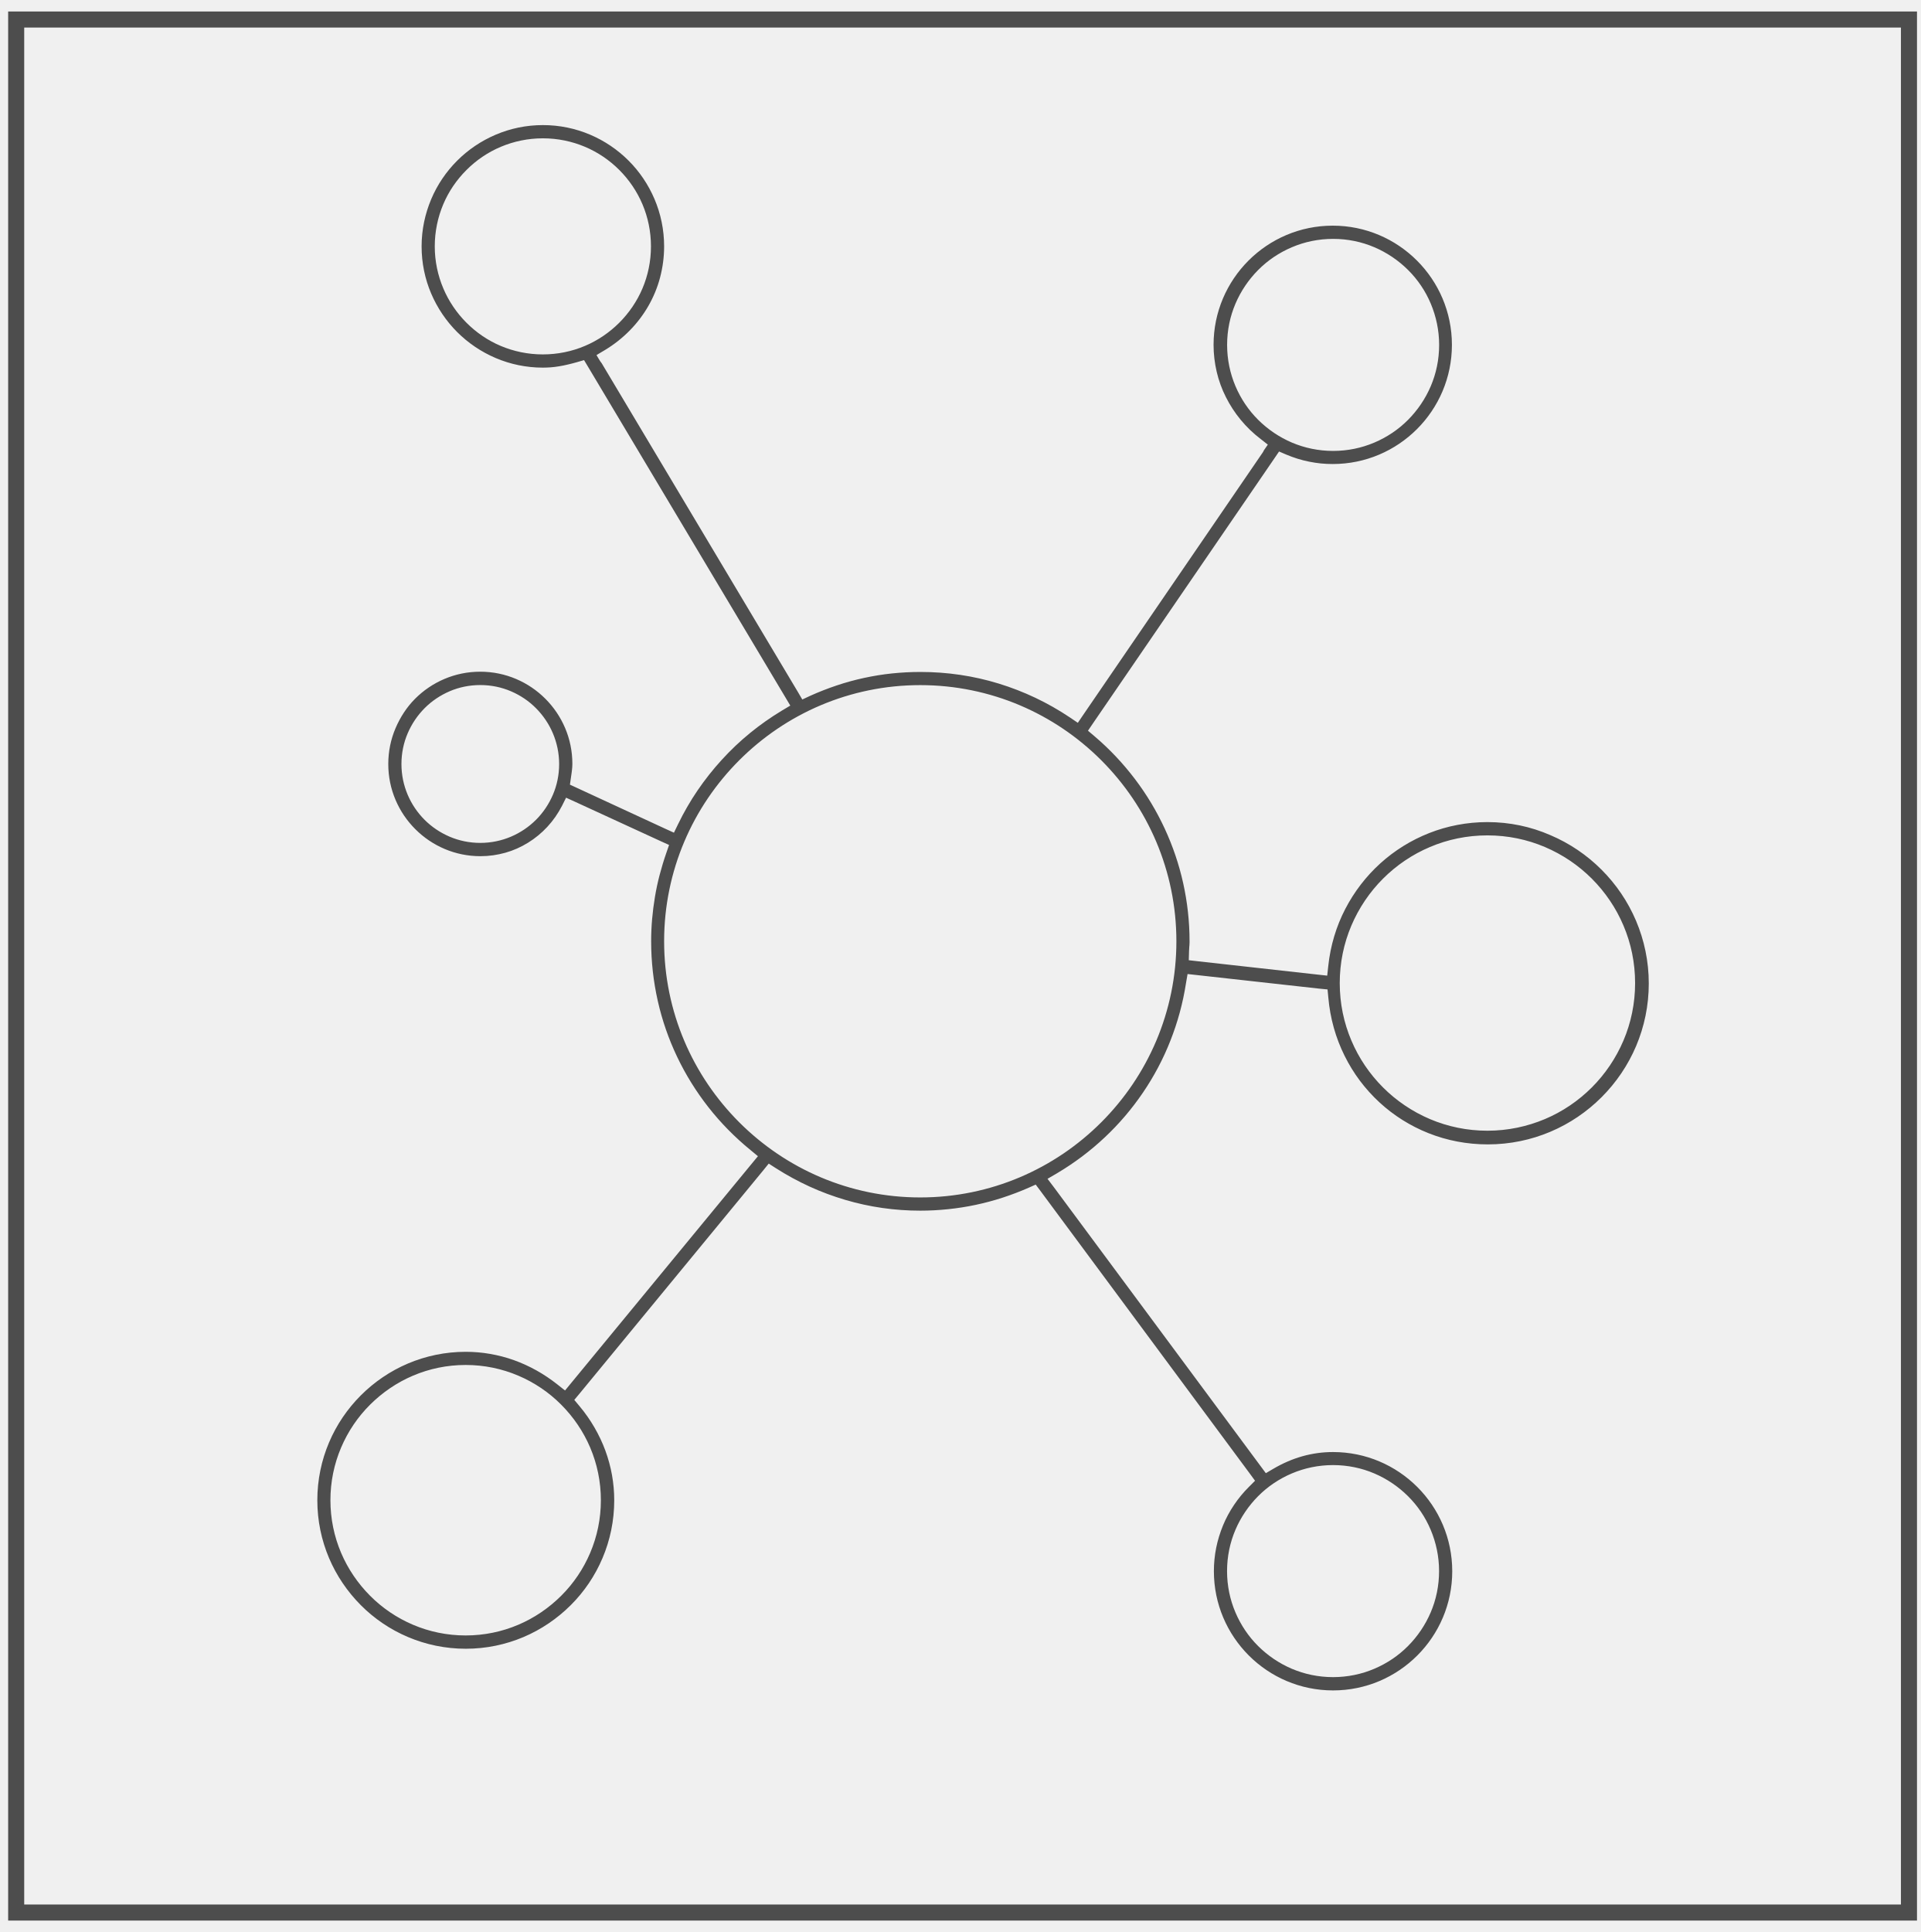
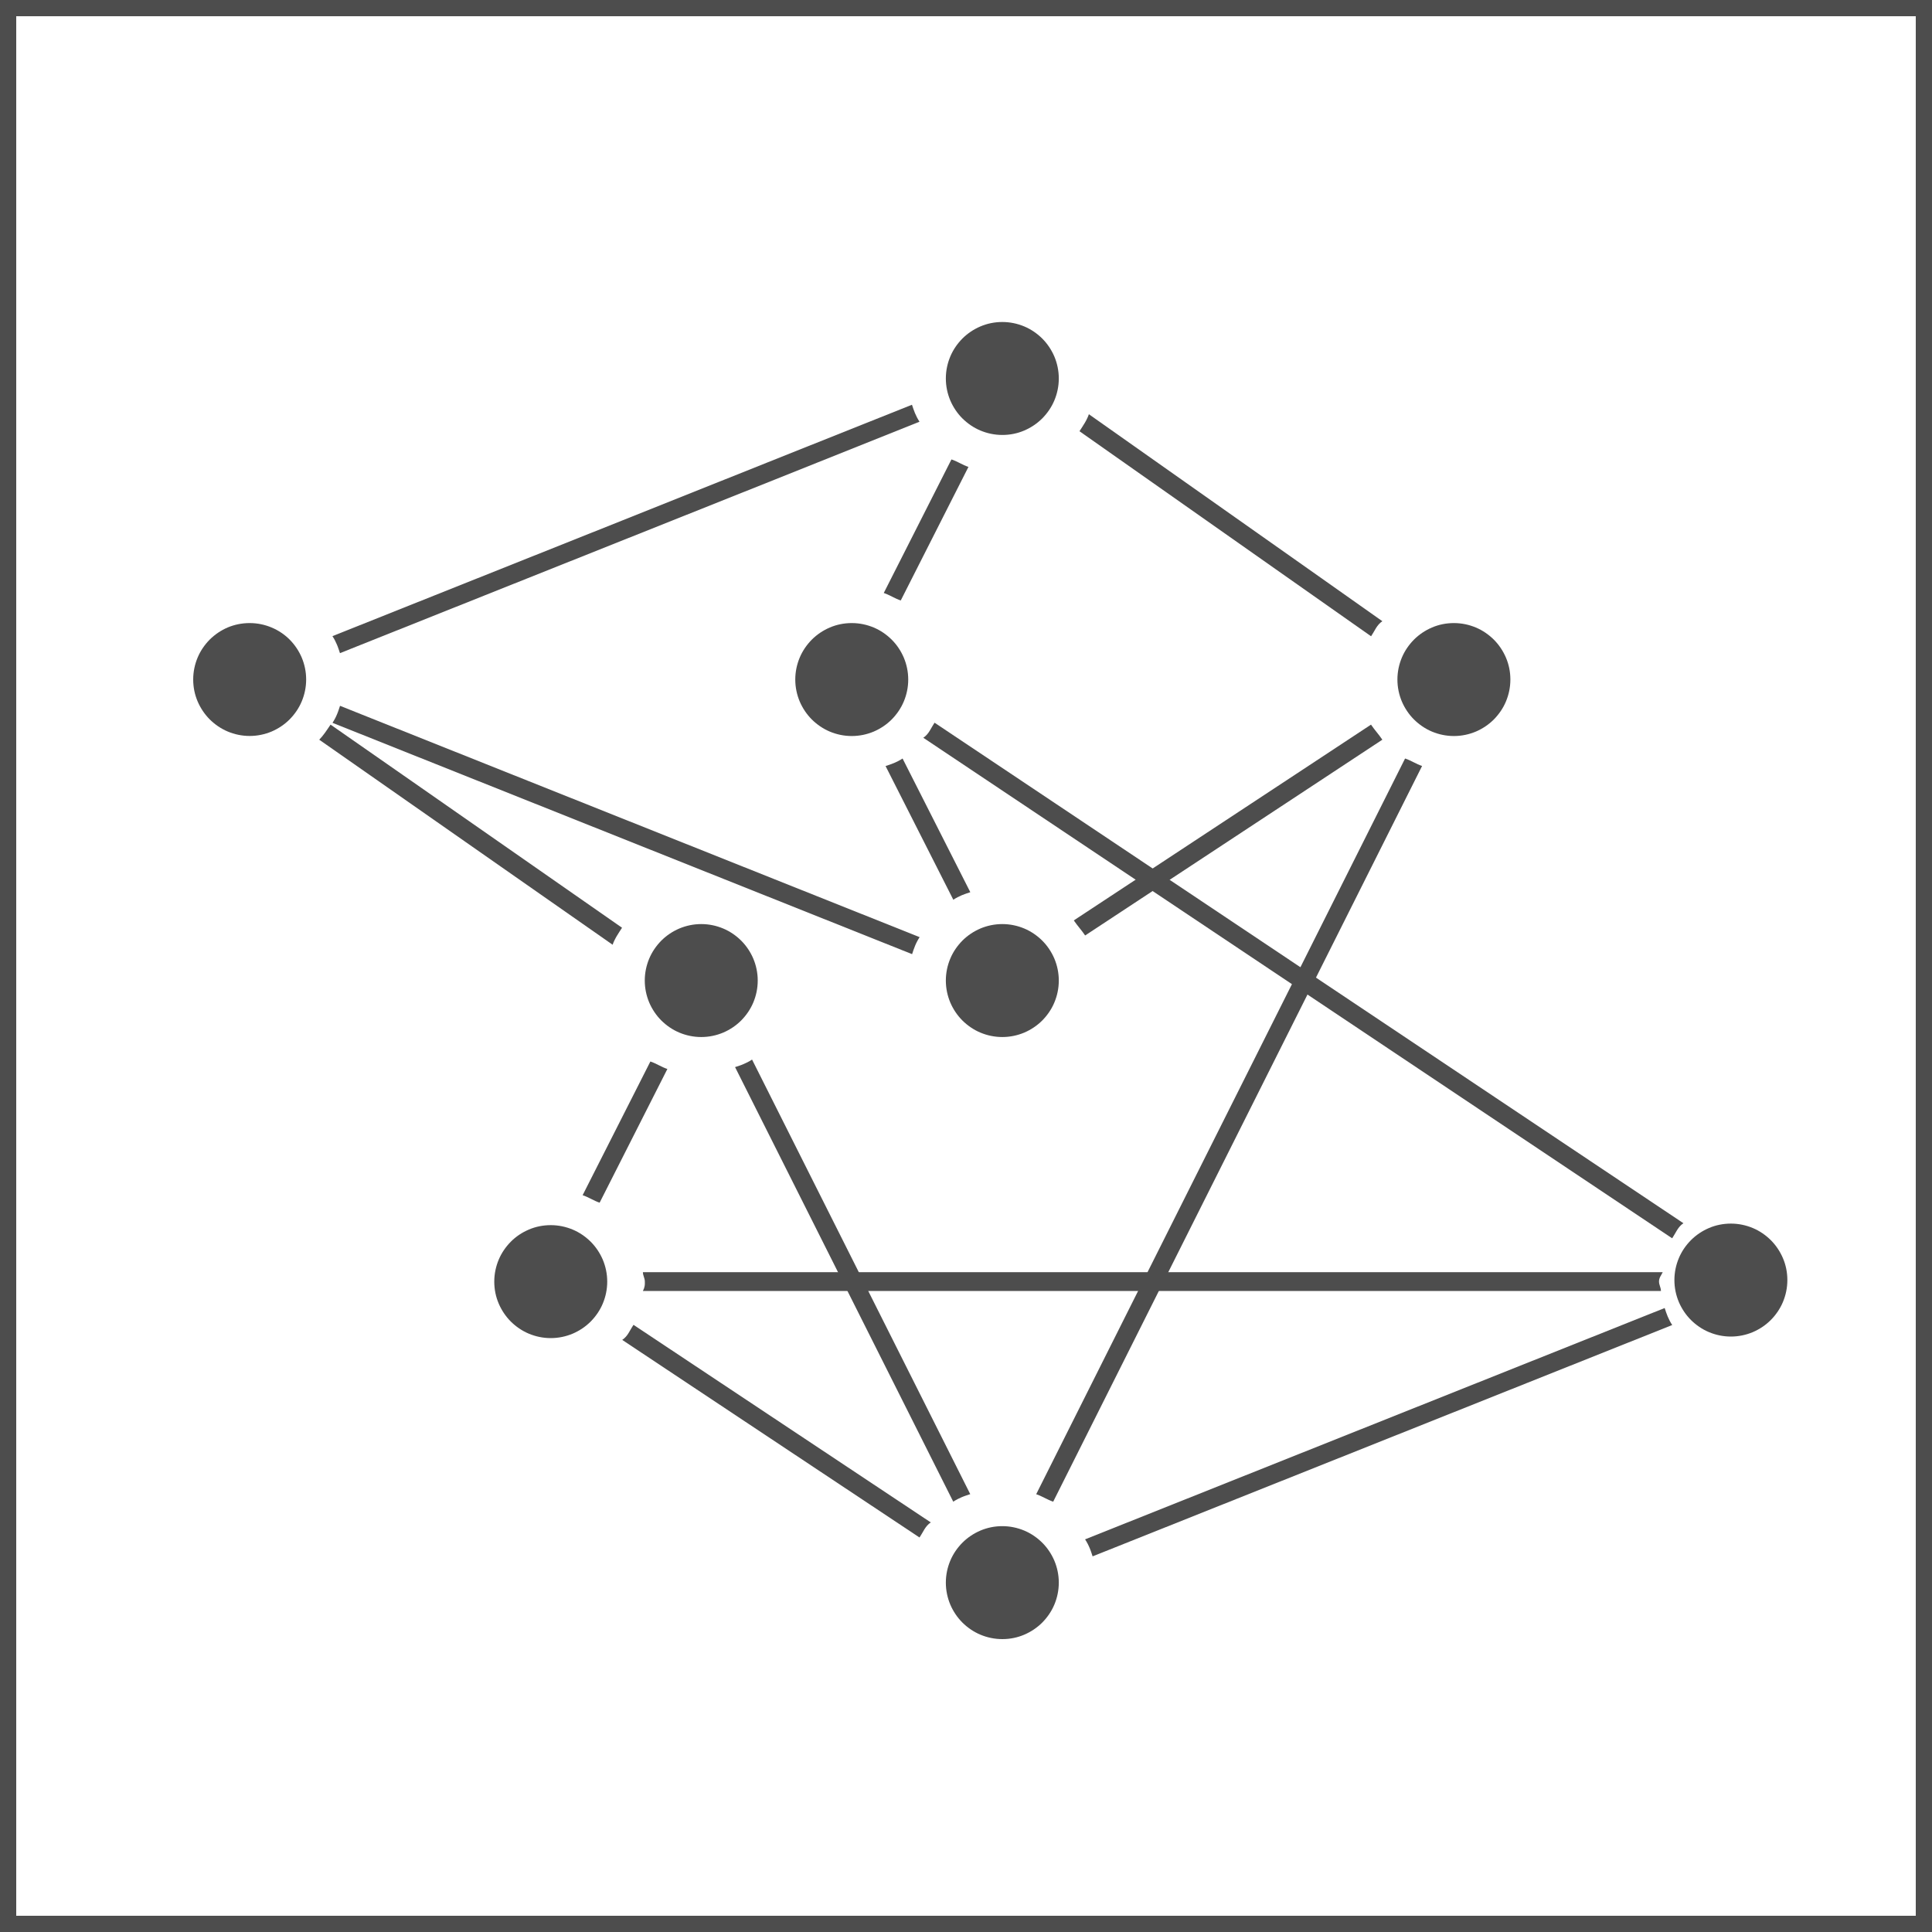
- <svg xmlns="http://www.w3.org/2000/svg" version="1.1" id="Layer_1" x="0px" y="0px" viewBox="0 0 29.91 30.086" style="enable-background:new 0 0 29.91 30.086;" xml:space="preserve">
-   <style type="text/css">
- 	.st0{fill:#4D4D4D;}
- 	.st1{fill-rule:evenodd;clip-rule:evenodd;fill:#4C4C4C;}
- 	.st2{fill:#4C4C4C;}
- 	.st3{fill:#383330;}
- 	.st4{fill:#1F1A17;}
- 	.st5{fill:#4D4C4C;}
- 	.st6{fill:none;stroke:#000000;stroke-width:0.3;stroke-miterlimit:10;}
- 	.st7{fill:#E61413;}
- 	.st8{fill:#5F5357;}
- 	.st9{fill:#115C78;}
- 	.st10{fill-rule:evenodd;clip-rule:evenodd;fill:#4D4D4D;}
- 	.st11{fill-rule:evenodd;clip-rule:evenodd;}
- 	.st12{fill:#FFFFFF;}
- 	.st13{fill:none;}
- 	.st14{fill:#231F20;}
- 	.st15{clip-path:url(#SVGID_2_);}
- 	.st16{clip-path:url(#SVGID_4_);fill:#FCF118;}
- 	.st17{clip-path:url(#SVGID_4_);fill:#FCF018;}
- 	.st18{clip-path:url(#SVGID_4_);fill:#FCEF18;}
- 	.st19{clip-path:url(#SVGID_4_);fill:#FCEE18;}
- 	.st20{clip-path:url(#SVGID_4_);fill:#FCED18;}
- 	.st21{clip-path:url(#SVGID_4_);fill:#FCEC18;}
- 	.st22{clip-path:url(#SVGID_4_);fill:#FCEB18;}
- 	.st23{clip-path:url(#SVGID_4_);fill:#FCEA18;}
- 	.st24{clip-path:url(#SVGID_4_);fill:#FCE918;}
- 	.st25{clip-path:url(#SVGID_4_);fill:#FCE818;}
- 	.st26{clip-path:url(#SVGID_4_);fill:#FCE718;}
- 	.st27{clip-path:url(#SVGID_4_);fill:#FCE617;}
- 	.st28{clip-path:url(#SVGID_4_);fill:#FCE517;}
- 	.st29{clip-path:url(#SVGID_4_);fill:#FCE417;}
- 	.st30{clip-path:url(#SVGID_4_);fill:#FCE317;}
- 	.st31{clip-path:url(#SVGID_4_);fill:#FCE217;}
- 	.st32{clip-path:url(#SVGID_4_);fill:#FCE117;}
- 	.st33{clip-path:url(#SVGID_4_);fill:#FCE017;}
- 	.st34{clip-path:url(#SVGID_4_);fill:#FCDF17;}
- 	.st35{clip-path:url(#SVGID_4_);fill:#FCDE17;}
- 	.st36{clip-path:url(#SVGID_4_);fill:#FCDD17;}
- 	.st37{clip-path:url(#SVGID_4_);fill:#FCDC17;}
- 	.st38{clip-path:url(#SVGID_4_);fill:#FCDB17;}
- 	.st39{clip-path:url(#SVGID_4_);fill:#FCDA17;}
- 	.st40{clip-path:url(#SVGID_4_);fill:#FCD917;}
- 	.st41{clip-path:url(#SVGID_4_);fill:#FCD817;}
- 	.st42{clip-path:url(#SVGID_4_);fill:#FCD717;}
- 	.st43{clip-path:url(#SVGID_4_);fill:#FCD617;}
- 	.st44{clip-path:url(#SVGID_4_);fill:#FCD517;}
- 	.st45{clip-path:url(#SVGID_4_);fill:#FCD416;}
- 	.st46{clip-path:url(#SVGID_4_);fill:#FCD316;}
- 	.st47{clip-path:url(#SVGID_4_);fill:#FBD216;}
- 	.st48{clip-path:url(#SVGID_4_);fill:#FBD116;}
- 	.st49{clip-path:url(#SVGID_4_);fill:#FBD016;}
- 	.st50{clip-path:url(#SVGID_4_);fill:#FBCF16;}
- 	.st51{clip-path:url(#SVGID_4_);fill:#FBCE16;}
- 	.st52{clip-path:url(#SVGID_4_);fill:#FBCD16;}
- 	.st53{clip-path:url(#SVGID_4_);fill:#FBCC16;}
- 	.st54{clip-path:url(#SVGID_4_);fill:#FBCB16;}
- 	.st55{clip-path:url(#SVGID_4_);fill:#FBCA16;}
- 	.st56{clip-path:url(#SVGID_4_);fill:#FBC916;}
- 	.st57{clip-path:url(#SVGID_4_);fill:#FBC816;}
- 	.st58{clip-path:url(#SVGID_4_);fill:#FBC716;}
- 	.st59{clip-path:url(#SVGID_4_);fill:#FBC616;}
- 	.st60{clip-path:url(#SVGID_4_);fill:#FBC516;}
- 	.st61{clip-path:url(#SVGID_4_);fill:#FBC416;}
- 	.st62{clip-path:url(#SVGID_4_);fill:#FBC316;}
- 	.st63{clip-path:url(#SVGID_4_);fill:#FBC216;}
- 	.st64{clip-path:url(#SVGID_4_);fill:#FBC115;}
- 	.st65{clip-path:url(#SVGID_4_);fill:#FBC015;}
- 	.st66{clip-path:url(#SVGID_4_);fill:#FBBF15;}
- 	.st67{clip-path:url(#SVGID_4_);fill:#FBBE15;}
- 	.st68{clip-path:url(#SVGID_4_);fill:#FBBD15;}
- 	.st69{clip-path:url(#SVGID_4_);fill:#FBBC15;}
- 	.st70{clip-path:url(#SVGID_4_);fill:#FBBB15;}
- 	.st71{clip-path:url(#SVGID_4_);fill:#FBBA15;}
- 	.st72{clip-path:url(#SVGID_4_);fill:#FBB915;}
- 	.st73{clip-path:url(#SVGID_4_);fill:#FBB815;}
- 	.st74{clip-path:url(#SVGID_4_);fill:#FBB715;}
- 	.st75{clip-path:url(#SVGID_4_);fill:#FBB615;}
- 	.st76{clip-path:url(#SVGID_4_);fill:#FBB515;}
- 	.st77{clip-path:url(#SVGID_4_);fill:#FBB415;}
- 	.st78{clip-path:url(#SVGID_4_);fill:#FBB315;}
- 	.st79{clip-path:url(#SVGID_4_);fill:#FBB215;}
- 	.st80{clip-path:url(#SVGID_4_);fill:#FBB115;}
- 	.st81{clip-path:url(#SVGID_4_);fill:#FBB015;}
- 	.st82{clip-path:url(#SVGID_4_);fill:#FBAF15;}
- 	.st83{clip-path:url(#SVGID_4_);fill:#FAAE15;}
- 	.st84{clip-path:url(#SVGID_4_);fill:#FAAD14;}
- 	.st85{clip-path:url(#SVGID_4_);fill:#FAAC14;}
- 	.st86{clip-path:url(#SVGID_4_);fill:#FAAB14;}
- 	.st87{clip-path:url(#SVGID_4_);fill:#FAAA14;}
- 	.st88{clip-path:url(#SVGID_4_);fill:#FAA914;}
- 	.st89{clip-path:url(#SVGID_4_);fill:#FAA814;}
- 	.st90{clip-path:url(#SVGID_4_);fill:#FAA714;}
- 	.st91{clip-path:url(#SVGID_4_);fill:#FAA614;}
- 	.st92{clip-path:url(#SVGID_4_);fill:#FAA514;}
- 	.st93{clip-path:url(#SVGID_4_);fill:#FAA414;}
- 	.st94{clip-path:url(#SVGID_4_);fill:#FAA314;}
- 	.st95{clip-path:url(#SVGID_4_);fill:#FAA214;}
- 	.st96{clip-path:url(#SVGID_4_);fill:#FAA114;}
- 	.st97{clip-path:url(#SVGID_4_);fill:#FAA014;}
- 	.st98{clip-path:url(#SVGID_4_);fill:#FA9F14;}
- 	.st99{clip-path:url(#SVGID_4_);fill:#FA9E14;}
- 	.st100{clip-path:url(#SVGID_4_);fill:#FA9D14;}
- 	.st101{clip-path:url(#SVGID_4_);fill:#FA9C14;}
- 	.st102{clip-path:url(#SVGID_4_);fill:#FA9B14;}
- 	.st103{clip-path:url(#SVGID_4_);fill:#FA9A13;}
- 	.st104{clip-path:url(#SVGID_4_);fill:#FA9913;}
- 	.st105{clip-path:url(#SVGID_4_);fill:#FA9813;}
- 	.st106{clip-path:url(#SVGID_4_);fill:#FA9713;}
- 	.st107{clip-path:url(#SVGID_4_);fill:#FA9613;}
- 	.st108{clip-path:url(#SVGID_4_);fill:#FA9513;}
- 	.st109{clip-path:url(#SVGID_4_);fill:#FA9413;}
- 	.st110{clip-path:url(#SVGID_4_);fill:#FA9313;}
- 	.st111{clip-path:url(#SVGID_4_);fill:#FA9213;}
- 	.st112{clip-path:url(#SVGID_4_);fill:#FA9113;}
- 	.st113{clip-path:url(#SVGID_4_);fill:#FA9013;}
- 	.st114{clip-path:url(#SVGID_4_);fill:#FA8F13;}
- 	.st115{clip-path:url(#SVGID_4_);fill:#FA8E13;}
- 	.st116{clip-path:url(#SVGID_4_);fill:#FA8D13;}
- 	.st117{clip-path:url(#SVGID_4_);fill:#FA8C13;}
- 	.st118{clip-path:url(#SVGID_4_);fill:#FA8B13;}
- 	.st119{clip-path:url(#SVGID_4_);fill:#FA8A13;}
- 	.st120{clip-path:url(#SVGID_4_);fill:#FA8913;}
- 	.st121{clip-path:url(#SVGID_4_);fill:#FA8812;}
- 	.st122{clip-path:url(#SVGID_4_);fill:#FA8712;}
- 	.st123{clip-path:url(#SVGID_4_);fill:#FA8612;}
- 	.st124{clip-path:url(#SVGID_4_);fill:#F98512;}
- 	.st125{clip-path:url(#SVGID_4_);fill:#F98412;}
- 	.st126{clip-path:url(#SVGID_4_);fill:#F98312;}
- 	.st127{clip-path:url(#SVGID_4_);fill:#F98212;}
- 	.st128{clip-path:url(#SVGID_4_);fill:#F98112;}
- 	.st129{clip-path:url(#SVGID_4_);fill:#F98012;}
- 	.st130{clip-path:url(#SVGID_4_);fill:#F97F12;}
- 	.st131{clip-path:url(#SVGID_4_);fill:#F97E12;}
- 	.st132{clip-path:url(#SVGID_4_);fill:#F97D12;}
- 	.st133{clip-path:url(#SVGID_4_);fill:#F97C12;}
- 	.st134{clip-path:url(#SVGID_4_);fill:#F97B12;}
- 	.st135{clip-path:url(#SVGID_4_);fill:#F97A12;}
- 	.st136{clip-path:url(#SVGID_4_);fill:#F97912;}
- 	.st137{clip-path:url(#SVGID_4_);fill:#F97812;}
- 	.st138{clip-path:url(#SVGID_4_);fill:#F97712;}
- 	.st139{clip-path:url(#SVGID_4_);fill:#F97612;}
- 	.st140{clip-path:url(#SVGID_4_);fill:#F97511;}
- 	.st141{clip-path:url(#SVGID_4_);fill:#F97411;}
- 	.st142{clip-path:url(#SVGID_4_);fill:#F97311;}
- 	.st143{clip-path:url(#SVGID_4_);fill:#F97211;}
- 	.st144{clip-path:url(#SVGID_4_);fill:#F97111;}
- 	.st145{clip-path:url(#SVGID_4_);fill:#F97011;}
- 	.st146{clip-path:url(#SVGID_4_);fill:#F96F11;}
- 	.st147{clip-path:url(#SVGID_4_);fill:#F96E11;}
- 	.st148{clip-path:url(#SVGID_4_);fill:#F96D11;}
- 	.st149{clip-path:url(#SVGID_4_);fill:#F96C11;}
- 	.st150{clip-path:url(#SVGID_4_);fill:#F96B11;}
- 	.st151{clip-path:url(#SVGID_4_);fill:#F96A11;}
- 	.st152{clip-path:url(#SVGID_4_);fill:#F96911;}
- 	.st153{clip-path:url(#SVGID_4_);fill:#F96811;}
- 	.st154{clip-path:url(#SVGID_4_);fill:#F96711;}
- 	.st155{clip-path:url(#SVGID_4_);fill:#F96611;}
- 	.st156{clip-path:url(#SVGID_4_);fill:#F96511;}
- 	.st157{clip-path:url(#SVGID_4_);fill:#F96411;}
- 	.st158{clip-path:url(#SVGID_4_);fill:#F96311;}
- 	.st159{clip-path:url(#SVGID_4_);fill:#F96210;}
- 	.st160{clip-path:url(#SVGID_4_);fill:#F86110;}
- 	.st161{clip-path:url(#SVGID_4_);fill:#F86010;}
- 	.st162{clip-path:url(#SVGID_4_);fill:#F85F10;}
- 	.st163{clip-path:url(#SVGID_4_);fill:#F85E10;}
- 	.st164{clip-path:url(#SVGID_4_);fill:#F85D10;}
- 	.st165{clip-path:url(#SVGID_4_);fill:#F85C10;}
- 	.st166{clip-path:url(#SVGID_4_);fill:#F85B10;}
- 	.st167{clip-path:url(#SVGID_4_);fill:#F85A10;}
- 	.st168{clip-path:url(#SVGID_4_);fill:#F85910;}
- 	.st169{clip-path:url(#SVGID_4_);fill:#F85810;}
- 	.st170{clip-path:url(#SVGID_4_);fill:#F85710;}
- 	.st171{clip-path:url(#SVGID_4_);fill:#F85610;}
- 	.st172{clip-path:url(#SVGID_4_);fill:#F85510;}
- 	.st173{clip-path:url(#SVGID_4_);fill:#F85410;}
- 	.st174{clip-path:url(#SVGID_4_);fill:#F85310;}
- 	.st175{clip-path:url(#SVGID_4_);fill:#F85210;}
- 	.st176{clip-path:url(#SVGID_4_);fill:#F85110;}
- 	.st177{clip-path:url(#SVGID_4_);fill:#F85010;}
- 	.st178{clip-path:url(#SVGID_4_);fill:#F84F0F;}
- 	.st179{clip-path:url(#SVGID_4_);fill:#F84E0F;}
- 	.st180{clip-path:url(#SVGID_4_);fill:#F84D0F;}
- 	.st181{clip-path:url(#SVGID_4_);fill:#F84C0F;}
- 	.st182{clip-path:url(#SVGID_4_);fill:#F84B0F;}
- 	.st183{clip-path:url(#SVGID_4_);fill:#F84A0F;}
- 	.st184{clip-path:url(#SVGID_4_);fill:#F8490F;}
- 	.st185{clip-path:url(#SVGID_4_);fill:#F8480F;}
- 	.st186{clip-path:url(#SVGID_4_);fill:#F8470F;}
- 	.st187{clip-path:url(#SVGID_4_);fill:#F8460F;}
- 	.st188{clip-path:url(#SVGID_4_);fill:#F8450F;}
- 	.st189{clip-path:url(#SVGID_4_);fill:#F8440F;}
- 	.st190{clip-path:url(#SVGID_4_);fill:#F8430F;}
- 	.st191{clip-path:url(#SVGID_4_);fill:#F8420F;}
- 	.st192{clip-path:url(#SVGID_4_);fill:#F8410F;}
- 	.st193{clip-path:url(#SVGID_4_);fill:#F8400F;}
- 	.st194{clip-path:url(#SVGID_4_);fill:#F83F0F;}
- 	.st195{clip-path:url(#SVGID_4_);fill:#F83E0E;}
- 	.st196{clip-path:url(#SVGID_4_);fill:#F83D0E;}
- 	.st197{clip-path:url(#SVGID_4_);fill:#F83C0E;}
- 	.st198{clip-path:url(#SVGID_4_);fill:#F83B0E;}
- 	.st199{clip-path:url(#SVGID_4_);fill:#F73A0E;}
- 	.st200{clip-path:url(#SVGID_4_);fill:#F7390E;}
- 	.st201{clip-path:url(#SVGID_4_);fill:#F7380E;}
- 	.st202{clip-path:url(#SVGID_4_);fill:#F7370E;}
- 	.st203{clip-path:url(#SVGID_4_);fill:#F7360E;}
- 	.st204{clip-path:url(#SVGID_4_);fill:#F7340E;}
- 	.st205{clip-path:url(#SVGID_4_);fill:#F7330E;}
- 	.st206{clip-path:url(#SVGID_4_);fill:#F7320E;}
- 	.st207{clip-path:url(#SVGID_4_);fill:#F7310E;}
- 	.st208{clip-path:url(#SVGID_4_);fill:#F7300E;}
- 	.st209{clip-path:url(#SVGID_4_);fill:#F72F0E;}
- 	.st210{clip-path:url(#SVGID_4_);fill:#F72E0E;}
- 	.st211{clip-path:url(#SVGID_4_);fill:#F72D0E;}
- 	.st212{clip-path:url(#SVGID_4_);fill:#F72C0E;}
- 	.st213{clip-path:url(#SVGID_4_);fill:#F72B0E;}
- 	.st214{clip-path:url(#SVGID_4_);fill:#F72B0D;}
- 	.st215{clip-path:url(#SVGID_4_);fill:#F72A0D;}
- 	.st216{clip-path:url(#SVGID_4_);fill:#F7290D;}
- 	.st217{clip-path:url(#SVGID_4_);fill:#F7280D;}
- 	.st218{clip-path:url(#SVGID_4_);fill:#F7270D;}
- 	.st219{clip-path:url(#SVGID_4_);fill:#F7260D;}
- </style>
-   <g>
-     <g>
-       <path class="st0" d="M23.165,12.802c-0.319,0-0.625,0.06-0.907,0.171s-0.539,0.271-0.76,0.471s-0.407,0.441-0.547,0.711    s-0.231,0.57-0.265,0.89l-0.004,0.037l-0.004,0.037l-0.004,0.037l-0.004,0.037l-0.037-0.004l-0.037-0.004l-0.037-0.004    l-0.037-0.004l-0.467-0.052l-0.467-0.052l-0.467-0.052l-0.467-0.052l-0.035-0.004l-0.035-0.004l-0.035-0.004l-0.035-0.004    l0.001-0.035l0.001-0.035l0.001-0.035l0.001-0.035l0.001-0.018l0.001-0.018l0.001-0.018l0.001-0.018    c0.001-0.007,0.001-0.014,0.002-0.021s0.001-0.014,0.001-0.021s0.001-0.014,0.001-0.021s0-0.014,0-0.021    c0-0.306-0.034-0.609-0.099-0.903c-0.065-0.294-0.162-0.579-0.288-0.851s-0.281-0.531-0.464-0.772    c-0.183-0.241-0.392-0.464-0.627-0.664l-0.026-0.022l-0.026-0.022l-0.026-0.022l-0.026-0.022l0.019-0.028l0.019-0.028l0.019-0.028    l0.019-0.028l0.708-1.034l0.708-1.034l0.708-1.034l0.708-1.034l0.017-0.025l0.017-0.025l0.017-0.025l0.017-0.025l0.028,0.012    l0.028,0.012l0.028,0.012l0.028,0.012c0.058,0.024,0.116,0.046,0.175,0.064c0.059,0.018,0.119,0.034,0.18,0.046    s0.122,0.022,0.183,0.028c0.062,0.006,0.124,0.009,0.186,0.009c0.256,0,0.5-0.052,0.722-0.146s0.422-0.23,0.59-0.398    s0.304-0.368,0.398-0.59s0.146-0.466,0.146-0.722c0-0.256-0.052-0.5-0.146-0.722s-0.23-0.422-0.398-0.59s-0.368-0.304-0.59-0.398    s-0.466-0.146-0.722-0.146c-0.256,0-0.5,0.052-0.722,0.146s-0.422,0.23-0.59,0.398s-0.304,0.368-0.398,0.59    s-0.146,0.466-0.146,0.722c0,0.143,0.017,0.284,0.049,0.421s0.08,0.268,0.143,0.393s0.139,0.243,0.23,0.353    s0.194,0.21,0.311,0.299l0.028,0.022l0.028,0.022l0.028,0.022l0.028,0.022l-0.02,0.029l-0.02,0.029l-0.02,0.029L19.67,7.04    l-0.7,1.023l-0.7,1.023l-0.7,1.023l-0.7,1.023l-0.021,0.031l-0.021,0.031l-0.021,0.031l-0.021,0.031l-0.031-0.021l-0.031-0.021    l-0.031-0.021l-0.031-0.021c-0.173-0.116-0.353-0.218-0.538-0.306c-0.186-0.088-0.377-0.162-0.573-0.222s-0.396-0.105-0.599-0.135    s-0.41-0.045-0.618-0.045c-0.148,0-0.296,0.008-0.442,0.023s-0.291,0.039-0.435,0.07s-0.286,0.07-0.426,0.117    s-0.279,0.101-0.416,0.163l-0.03,0.014l-0.03,0.014l-0.03,0.014l-0.03,0.014l-0.017-0.029l-0.017-0.029l-0.017-0.029l-0.017-0.029    l-0.764-1.28l-0.764-1.28l-0.764-1.28l-0.764-1.28L9.348,5.626L9.328,5.594L9.309,5.562L9.29,5.53L9.322,5.51l0.032-0.019    l0.032-0.019l0.032-0.019c0.145-0.087,0.275-0.19,0.389-0.306s0.212-0.245,0.291-0.383s0.141-0.287,0.182-0.443    s0.063-0.318,0.063-0.484c0-0.26-0.053-0.509-0.149-0.735S9.961,2.673,9.79,2.502S9.416,2.193,9.19,2.097S8.716,1.948,8.455,1.948    S7.947,2.001,7.721,2.097S7.291,2.331,7.12,2.502s-0.31,0.375-0.405,0.601S6.566,3.577,6.566,3.837    c0,0.26,0.053,0.509,0.149,0.734s0.234,0.429,0.405,0.6s0.375,0.309,0.601,0.405s0.474,0.149,0.735,0.149    c0.041,0,0.082-0.002,0.124-0.005s0.084-0.009,0.128-0.016s0.088-0.016,0.134-0.027S8.935,5.655,8.985,5.64l0.028-0.008    L9.04,5.624l0.028-0.008l0.028-0.008l0.015,0.025l0.015,0.025l0.015,0.025l0.015,0.025l0.769,1.288l0.769,1.288l0.769,1.288    l0.769,1.288l0.019,0.032l0.019,0.032l0.019,0.032l0.019,0.032l-0.032,0.019l-0.032,0.019l-0.032,0.019l-0.032,0.019    c-0.176,0.106-0.342,0.223-0.499,0.351s-0.304,0.268-0.44,0.417s-0.262,0.308-0.376,0.475s-0.216,0.344-0.305,0.528l-0.016,0.033    l-0.016,0.033l-0.016,0.033l-0.016,0.033l-0.033-0.015l-0.033-0.015l-0.033-0.015l-0.033-0.015l-0.346-0.16l-0.346-0.16    l-0.346-0.16l-0.346-0.16l-0.026-0.012l-0.026-0.012l-0.026-0.012l-0.026-0.012l0.004-0.028l0.004-0.028l0.004-0.028l0.004-0.028    c0.003-0.019,0.006-0.037,0.008-0.055s0.005-0.035,0.007-0.053s0.004-0.035,0.005-0.052s0.002-0.034,0.002-0.052    c0-0.198-0.04-0.386-0.113-0.558s-0.178-0.326-0.308-0.456s-0.284-0.235-0.456-0.308s-0.36-0.113-0.558-0.113    c-0.198,0-0.386,0.04-0.558,0.113s-0.326,0.178-0.456,0.308S6.233,11.169,6.16,11.34s-0.113,0.36-0.113,0.558    c0,0.198,0.04,0.386,0.113,0.558s0.178,0.326,0.308,0.456s0.284,0.235,0.456,0.308s0.36,0.113,0.558,0.113    c0.134,0,0.264-0.019,0.389-0.054s0.243-0.088,0.353-0.156s0.211-0.151,0.3-0.247s0.166-0.206,0.228-0.326l0.016-0.032    l0.016-0.032l0.016-0.032l0.016-0.032l0.033,0.015l0.033,0.015l0.033,0.015l0.033,0.015l0.337,0.155l0.337,0.155l0.337,0.155    l0.337,0.155l0.031,0.014l0.031,0.014l0.031,0.014l0.031,0.014l-0.011,0.032l-0.011,0.032l-0.011,0.032l-0.011,0.032    c-0.039,0.112-0.073,0.225-0.103,0.339s-0.054,0.228-0.073,0.342s-0.034,0.23-0.044,0.345s-0.015,0.23-0.015,0.346    c0,0.316,0.035,0.626,0.103,0.928s0.169,0.593,0.301,0.87s0.295,0.54,0.486,0.784s0.411,0.468,0.657,0.669l0.029,0.024    l0.029,0.024l0.029,0.024l0.029,0.024l-0.024,0.029l-0.024,0.029l-0.024,0.029l-0.024,0.029l-0.704,0.855l-0.704,0.855    l-0.704,0.855l-0.704,0.855l-0.023,0.028l-0.023,0.028l-0.023,0.028l-0.023,0.028L8.77,21.63l-0.029-0.023l-0.029-0.023    l-0.029-0.023c-0.105-0.083-0.215-0.157-0.328-0.22c-0.113-0.063-0.231-0.117-0.351-0.16s-0.243-0.075-0.369-0.097    c-0.125-0.022-0.253-0.033-0.382-0.033c-0.319,0-0.622,0.065-0.899,0.182C6.078,21.35,5.829,21.52,5.62,21.729    s-0.379,0.458-0.496,0.735c-0.117,0.276-0.182,0.58-0.182,0.899s0.065,0.622,0.182,0.899c0.117,0.276,0.287,0.525,0.496,0.735    s0.458,0.379,0.735,0.496c0.276,0.117,0.58,0.182,0.899,0.182s0.622-0.065,0.899-0.182c0.276-0.117,0.525-0.287,0.735-0.496    s0.379-0.458,0.496-0.735c0.117-0.276,0.182-0.58,0.182-0.899c0-0.133-0.012-0.265-0.035-0.394s-0.058-0.256-0.103-0.379    s-0.102-0.243-0.169-0.359s-0.145-0.228-0.234-0.334l-0.02-0.024l-0.02-0.024l-0.02-0.024L8.944,21.8l0.02-0.024l0.02-0.024    l0.02-0.024l0.02-0.024l0.716-0.87l0.716-0.87l0.716-0.87l0.716-0.87l0.021-0.026l0.021-0.026l0.021-0.026l0.021-0.026    l0.028,0.018l0.028,0.018l0.028,0.018l0.028,0.018c0.169,0.108,0.344,0.203,0.525,0.286s0.366,0.151,0.555,0.207    s0.382,0.098,0.577,0.126s0.393,0.042,0.592,0.042c0.145,0,0.29-0.008,0.434-0.023s0.286-0.037,0.427-0.067    s0.281-0.067,0.419-0.112s0.275-0.097,0.409-0.156l0.027-0.012l0.027-0.012l0.027-0.012l0.027-0.012l0.018,0.024l0.018,0.024    l0.018,0.024l0.018,0.024l0.817,1.103l0.817,1.103l0.817,1.103l0.817,1.103l0.019,0.026l0.019,0.026l0.019,0.026l0.019,0.026    l-0.023,0.023l-0.023,0.023l-0.023,0.023l-0.023,0.023c-0.089,0.088-0.167,0.183-0.235,0.284c-0.068,0.101-0.126,0.208-0.172,0.32    s-0.082,0.228-0.106,0.347c-0.024,0.119-0.036,0.242-0.036,0.366c0,0.256,0.052,0.5,0.146,0.722s0.23,0.422,0.398,0.59    s0.368,0.304,0.59,0.398s0.466,0.146,0.722,0.146c0.256,0,0.5-0.052,0.722-0.146s0.422-0.23,0.59-0.398s0.304-0.368,0.398-0.59    s0.146-0.466,0.146-0.722s-0.052-0.5-0.146-0.722s-0.23-0.422-0.398-0.59s-0.368-0.304-0.59-0.398s-0.466-0.146-0.722-0.146    c-0.081,0-0.161,0.005-0.24,0.016c-0.079,0.011-0.158,0.027-0.236,0.049s-0.155,0.049-0.231,0.082    c-0.076,0.033-0.151,0.071-0.224,0.114l-0.029,0.017l-0.029,0.017l-0.029,0.017l-0.029,0.017l-0.02-0.027l-0.02-0.027l-0.02-0.027    l-0.02-0.027l-0.805-1.086l-0.805-1.086l-0.805-1.086l-0.805-1.086l-0.025-0.033l-0.025-0.033l-0.025-0.033l-0.025-0.033    l0.036-0.021l0.036-0.021l0.036-0.021l0.036-0.021c0.272-0.161,0.522-0.349,0.746-0.56c0.225-0.211,0.424-0.445,0.596-0.698    s0.316-0.524,0.428-0.81c0.113-0.286,0.195-0.586,0.243-0.897l0.006-0.035l0.006-0.035l0.006-0.035l0.006-0.035l0.036,0.004    l0.036,0.004l0.036,0.004l0.036,0.004l0.478,0.053l0.478,0.053l0.478,0.053l0.478,0.053l0.031,0.003l0.031,0.003l0.031,0.003    l0.031,0.003l0.003,0.031l0.003,0.031l0.003,0.031l0.003,0.031c0.028,0.326,0.116,0.633,0.253,0.908    c0.136,0.276,0.321,0.521,0.543,0.726s0.481,0.368,0.766,0.481c0.285,0.113,0.596,0.174,0.922,0.174    c0.346,0,0.675-0.07,0.975-0.197c0.3-0.127,0.57-0.311,0.797-0.538s0.411-0.497,0.538-0.797c0.127-0.3,0.197-0.629,0.197-0.974    c0-0.346-0.071-0.675-0.198-0.975c-0.127-0.3-0.311-0.57-0.538-0.797s-0.497-0.411-0.797-0.538    C23.84,12.872,23.51,12.802,23.165,12.802z M19.111,5.371c0-0.228,0.046-0.445,0.13-0.642c0.084-0.197,0.205-0.375,0.354-0.525    s0.327-0.27,0.525-0.354c0.197-0.084,0.414-0.13,0.642-0.13c0.228,0,0.445,0.046,0.642,0.13s0.375,0.205,0.525,0.354    s0.271,0.327,0.354,0.525s0.13,0.414,0.13,0.642s-0.046,0.445-0.13,0.642s-0.205,0.375-0.354,0.525s-0.327,0.27-0.525,0.354    s-0.415,0.13-0.642,0.13c-0.227,0-0.444-0.046-0.642-0.13c-0.197-0.084-0.375-0.205-0.525-0.354s-0.27-0.327-0.354-0.525    C19.157,5.815,19.111,5.598,19.111,5.371z M8.454,5.519c-0.232,0-0.453-0.047-0.655-0.132S7.417,5.178,7.265,5.026    S6.989,4.692,6.904,4.491S6.771,4.069,6.771,3.837c0-0.232,0.047-0.453,0.132-0.655S7.112,2.8,7.265,2.647S7.598,2.371,7.8,2.286    s0.423-0.132,0.655-0.132s0.453,0.047,0.655,0.132s0.383,0.209,0.535,0.361s0.276,0.334,0.361,0.535s0.132,0.423,0.132,0.655    c0,0.232-0.047,0.453-0.132,0.654S9.796,4.874,9.644,5.026S9.31,5.302,9.109,5.387S8.686,5.519,8.454,5.519z M7.48,13.126    c-0.169,0-0.331-0.034-0.478-0.097s-0.279-0.152-0.39-0.263s-0.201-0.244-0.263-0.39s-0.097-0.308-0.097-0.478    c0-0.169,0.034-0.331,0.097-0.478s0.152-0.279,0.263-0.391s0.244-0.201,0.39-0.264s0.308-0.097,0.478-0.097    s0.331,0.034,0.478,0.097s0.279,0.152,0.39,0.264s0.201,0.244,0.263,0.391s0.097,0.308,0.097,0.478    c0,0.169-0.034,0.331-0.097,0.478s-0.152,0.279-0.263,0.39s-0.244,0.201-0.39,0.263S7.65,13.126,7.48,13.126z M9.358,23.362    c0,0.29-0.059,0.567-0.166,0.819S8.931,24.66,8.74,24.85s-0.417,0.345-0.669,0.452s-0.528,0.166-0.819,0.166    s-0.567-0.059-0.819-0.166s-0.479-0.261-0.669-0.452s-0.345-0.417-0.452-0.669s-0.166-0.528-0.166-0.819s0.059-0.567,0.166-0.819    s0.261-0.479,0.452-0.669s0.417-0.345,0.669-0.452s0.528-0.166,0.819-0.166s0.567,0.059,0.819,0.166s0.479,0.261,0.669,0.452    s0.345,0.417,0.452,0.669S9.358,23.072,9.358,23.362z M20.761,22.815c0.228,0,0.445,0.046,0.642,0.13s0.375,0.205,0.525,0.354    s0.271,0.327,0.354,0.525s0.13,0.414,0.13,0.642c0,0.228-0.046,0.445-0.13,0.642c-0.084,0.197-0.205,0.375-0.354,0.525    s-0.327,0.27-0.525,0.354c-0.197,0.084-0.415,0.13-0.642,0.13c-0.227,0-0.444-0.046-0.642-0.13    c-0.197-0.084-0.375-0.205-0.525-0.354s-0.27-0.327-0.354-0.525c-0.084-0.197-0.13-0.414-0.13-0.642    c0-0.228,0.046-0.445,0.13-0.642c0.084-0.197,0.205-0.375,0.354-0.525s0.327-0.27,0.525-0.354    C20.317,22.861,20.534,22.815,20.761,22.815z M14.332,18.647c-0.55,0-1.074-0.112-1.551-0.314s-0.907-0.495-1.268-0.856    s-0.654-0.791-0.856-1.268s-0.314-1.001-0.314-1.551c0-0.55,0.112-1.074,0.314-1.551s0.495-0.907,0.856-1.268    s0.791-0.654,1.268-0.856s1.001-0.314,1.551-0.314s1.074,0.112,1.551,0.314c0.477,0.202,0.907,0.495,1.268,0.856    s0.654,0.791,0.856,1.268c0.202,0.477,0.314,1.001,0.314,1.551c0,0.55-0.112,1.074-0.314,1.551    c-0.202,0.477-0.495,0.907-0.856,1.268s-0.791,0.654-1.268,0.856C15.406,18.535,14.882,18.647,14.332,18.647z M23.165,17.608    c-0.317,0-0.619-0.064-0.895-0.181c-0.275-0.117-0.523-0.285-0.731-0.493s-0.377-0.456-0.493-0.731    c-0.117-0.275-0.181-0.577-0.181-0.894c0-0.317,0.064-0.619,0.181-0.895c0.117-0.275,0.285-0.523,0.493-0.731    s0.456-0.377,0.731-0.493c0.275-0.117,0.577-0.181,0.895-0.181s0.619,0.064,0.895,0.181c0.275,0.117,0.523,0.285,0.731,0.493    s0.377,0.456,0.493,0.731c0.117,0.275,0.181,0.577,0.181,0.895c0,0.317-0.064,0.619-0.181,0.894    c-0.117,0.275-0.285,0.523-0.493,0.731s-0.456,0.377-0.731,0.493C23.784,17.543,23.482,17.608,23.165,17.608z" />
-     </g>
-   </g>
-   <g>
-     <path class="st0" d="M29.855,29.908h-7.432h-7.432H7.559H0.127v-7.432v-7.432V7.611V0.179h7.432h7.432h7.432h7.432v7.432v7.432   v7.432V29.908z M0.377,29.658h7.307h7.307h7.307h7.307V22.35v-7.307V7.736V0.429h-7.307h-7.307H7.684H0.377v7.307v7.307v7.307   V29.658z" />
-   </g>
+ <svg xmlns="http://www.w3.org/2000/svg" width="30" height="30" viewBox="0 0 30 30" fill="none">
+   <rect width="30" height="30" fill="white" />
+   <path d="M30 30H22.5H15H7.5H0V22.5V15.001V7.5V0H7.5H15H22.5H30V7.5V14.999V22.499V30ZM0.252 29.748H7.626H15H22.374H29.748V22.374V15.001V7.626V0.252H22.374H15H7.626H0.252V7.626V14.999V22.373V29.748Z" fill="#4D4D4D" />
+   <path d="M21.465 11.486C21.45 11.464 21.436 11.444 21.421 11.425C21.406 11.406 21.392 11.388 21.377 11.369C21.362 11.351 21.348 11.332 21.333 11.313C21.318 11.294 21.304 11.274 21.289 11.252L20.136 12.012L18.982 12.772L17.828 13.532L16.674 14.292C16.689 14.314 16.703 14.334 16.718 14.353C16.733 14.372 16.747 14.39 16.762 14.409C16.777 14.428 16.791 14.446 16.806 14.465C16.821 14.484 16.835 14.504 16.85 14.526L18.004 13.766L19.158 13.006L20.312 12.246L21.465 11.486Z" fill="#4D4D4D" />
+   <path d="M14.015 11.778C13.993 11.793 13.971 11.805 13.949 11.817C13.927 11.828 13.905 11.838 13.883 11.848C13.861 11.857 13.839 11.865 13.817 11.873C13.795 11.881 13.773 11.888 13.751 11.895L14.014 12.414L14.277 12.933L14.54 13.452L14.803 13.971C14.825 13.956 14.847 13.944 14.869 13.932C14.891 13.921 14.913 13.911 14.935 13.901C14.957 13.892 14.979 13.884 15.001 13.876C15.023 13.868 15.045 13.861 15.067 13.854L14.804 13.335L14.541 12.816L14.278 12.297L14.015 11.778Z" fill="#4D4D4D" />
+   <path d="M5.28 10.96C5.273 10.982 5.265 11.004 5.258 11.026C5.251 11.048 5.242 11.07 5.233 11.092C5.224 11.114 5.214 11.136 5.202 11.158C5.19 11.18 5.178 11.202 5.163 11.224L7.413 12.122L9.663 13.02L11.913 13.918L14.163 14.816C14.17 14.794 14.178 14.772 14.185 14.75C14.193 14.728 14.201 14.706 14.21 14.684C14.219 14.662 14.229 14.64 14.241 14.618C14.253 14.596 14.265 14.574 14.28 14.552L12.03 13.654L9.78 12.756L7.53 11.858L5.28 10.96Z" fill="#4D4D4D" />
+   <path d="M15.564 14.349C15.685 14.349 15.8 14.374 15.905 14.418C16.01 14.462 16.104 14.527 16.184 14.606C16.263 14.685 16.327 14.78 16.372 14.885C16.416 14.99 16.441 15.105 16.441 15.226C16.441 15.347 16.416 15.462 16.372 15.567C16.328 15.672 16.263 15.766 16.184 15.846C16.105 15.925 16.01 15.989 15.905 16.034C15.8 16.078 15.685 16.103 15.564 16.103C15.443 16.103 15.328 16.078 15.223 16.034C15.118 15.99 15.024 15.925 14.944 15.846C14.865 15.767 14.801 15.672 14.756 15.567C14.712 15.462 14.687 15.347 14.687 15.226C14.687 15.105 14.712 14.99 14.756 14.885C14.8 14.78 14.865 14.686 14.944 14.606C15.023 14.527 15.118 14.463 15.223 14.418C15.327 14.374 15.443 14.349 15.564 14.349Z" fill="#4D4D4D" />
+   <path d="M16.09 23.202C16.112 23.209 16.134 23.218 16.156 23.228C16.178 23.238 16.2 23.249 16.222 23.26C16.244 23.271 16.266 23.282 16.288 23.292C16.31 23.302 16.332 23.311 16.354 23.318L17.786 20.462L19.218 17.606L20.65 14.75L22.082 11.894C22.06 11.887 22.038 11.878 22.016 11.868C21.994 11.858 21.972 11.847 21.95 11.836C21.928 11.825 21.906 11.814 21.884 11.804C21.862 11.794 21.84 11.785 21.818 11.778L20.386 14.634L18.954 17.49L17.522 20.346L16.09 23.202Z" fill="#4D4D4D" />
+   <path d="M16.908 6.432C16.901 6.454 16.892 6.476 16.881 6.498C16.871 6.52 16.859 6.542 16.846 6.564C16.833 6.586 16.82 6.608 16.805 6.63C16.791 6.652 16.776 6.674 16.762 6.696L17.894 7.492L19.026 8.288L20.158 9.084L21.29 9.88C21.305 9.858 21.317 9.836 21.33 9.815C21.342 9.794 21.354 9.773 21.367 9.752C21.38 9.732 21.393 9.713 21.409 9.695C21.425 9.677 21.443 9.661 21.465 9.646L20.326 8.842L19.187 8.039L18.048 7.236L16.908 6.432Z" fill="#4D4D4D" />
+   <path d="M22.576 9.675C22.697 9.675 22.812 9.7 22.917 9.744C23.022 9.788 23.116 9.853 23.196 9.932C23.275 10.011 23.339 10.106 23.384 10.211C23.429 10.316 23.453 10.431 23.453 10.552C23.453 10.673 23.428 10.788 23.384 10.893C23.34 10.998 23.275 11.092 23.196 11.172C23.117 11.251 23.022 11.315 22.917 11.36C22.812 11.404 22.697 11.429 22.576 11.429C22.455 11.429 22.34 11.404 22.235 11.36C22.13 11.316 22.036 11.251 21.956 11.172C21.877 11.093 21.813 10.998 21.768 10.893C21.724 10.788 21.699 10.673 21.699 10.552C21.699 10.431 21.724 10.316 21.768 10.211C21.812 10.106 21.877 10.012 21.956 9.932C22.035 9.853 22.13 9.789 22.235 9.744C22.339 9.699 22.455 9.675 22.576 9.675Z" fill="#4D4D4D" />
+   <path d="M25.965 19.228C25.98 19.206 25.992 19.184 26.005 19.163C26.018 19.142 26.029 19.121 26.042 19.1C26.055 19.08 26.068 19.061 26.084 19.043C26.1 19.025 26.118 19.009 26.14 18.994L23.233 17.051L20.326 15.108L17.419 13.165L14.512 11.222C14.497 11.244 14.485 11.266 14.472 11.287C14.46 11.308 14.448 11.329 14.435 11.35C14.422 11.371 14.409 11.389 14.393 11.407C14.377 11.425 14.359 11.441 14.337 11.456L17.244 13.399L20.151 15.342L23.058 17.285L25.965 19.228Z" fill="#4D4D4D" />
+   <path d="M15.038 7.25C15.016 7.243 14.994 7.234 14.972 7.224C14.95 7.214 14.928 7.203 14.906 7.192C14.884 7.181 14.862 7.17 14.84 7.16C14.818 7.15 14.796 7.141 14.774 7.134L14.511 7.653L14.249 8.17L13.986 8.689L13.723 9.208C13.745 9.215 13.767 9.224 13.789 9.234C13.811 9.244 13.833 9.255 13.855 9.266C13.877 9.277 13.899 9.288 13.921 9.298C13.943 9.308 13.965 9.317 13.987 9.324L14.25 8.805L14.513 8.286L14.776 7.767L15.038 7.25Z" fill="#4D4D4D" />
+   <path d="M13.226 9.675C13.347 9.675 13.462 9.7 13.567 9.744C13.672 9.788 13.766 9.853 13.846 9.932C13.925 10.011 13.989 10.106 14.034 10.211C14.078 10.316 14.103 10.431 14.103 10.552C14.103 10.673 14.078 10.788 14.034 10.893C13.99 10.998 13.925 11.092 13.846 11.172C13.767 11.251 13.672 11.315 13.567 11.36C13.462 11.404 13.347 11.429 13.226 11.429C13.105 11.429 12.99 11.404 12.885 11.36C12.78 11.316 12.686 11.251 12.606 11.172C12.527 11.093 12.463 10.998 12.418 10.893C12.374 10.788 12.349 10.673 12.349 10.552C12.349 10.431 12.374 10.316 12.418 10.211C12.462 10.106 12.527 10.012 12.606 9.932C12.685 9.853 12.78 9.789 12.885 9.744C12.99 9.699 13.105 9.675 13.226 9.675Z" fill="#4D4D4D" />
+   <path d="M16.849 23.903C16.864 23.925 16.876 23.947 16.888 23.969C16.9 23.991 16.909 24.013 16.919 24.035C16.929 24.057 16.936 24.079 16.944 24.101C16.952 24.123 16.959 24.145 16.966 24.167L19.216 23.269L21.466 22.371L23.716 21.473L25.966 20.575C25.951 20.553 25.939 20.531 25.927 20.509C25.916 20.487 25.906 20.465 25.896 20.443C25.887 20.421 25.879 20.399 25.871 20.377C25.863 20.355 25.856 20.333 25.849 20.311L23.599 21.209L21.349 22.107L19.099 23.005L16.849 23.903Z" fill="#4D4D4D" />
+   <path d="M25.819 19.754H21.86H17.901H13.942H9.983C9.983 19.769 9.985 19.781 9.988 19.793C9.991 19.805 9.994 19.816 9.998 19.827C10.002 19.838 10.005 19.849 10.008 19.861C10.011 19.873 10.013 19.886 10.013 19.9C10.013 19.914 10.013 19.927 10.013 19.939C10.013 19.951 10.011 19.962 10.009 19.973C10.007 19.984 10.004 19.995 10 20.007C9.996 20.019 9.99 20.032 9.983 20.046H13.935H17.887H21.839H25.791C25.791 20.031 25.789 20.019 25.786 20.007C25.783 19.995 25.78 19.984 25.776 19.973C25.772 19.962 25.769 19.951 25.766 19.939C25.763 19.927 25.761 19.914 25.761 19.9C25.761 19.886 25.763 19.873 25.766 19.861C25.769 19.849 25.774 19.838 25.779 19.827C25.784 19.816 25.791 19.805 25.798 19.793C25.805 19.781 25.811 19.769 25.819 19.754Z" fill="#4D4D4D" />
+   <path d="M9.837 20.572C9.822 20.594 9.81 20.616 9.797 20.637C9.784 20.658 9.773 20.679 9.76 20.7C9.747 20.721 9.734 20.739 9.718 20.757C9.702 20.775 9.684 20.791 9.662 20.806L10.816 21.573L11.97 22.34L13.124 23.107L14.278 23.874C14.293 23.852 14.305 23.83 14.318 23.809C14.33 23.788 14.342 23.767 14.355 23.746C14.368 23.725 14.381 23.707 14.397 23.689C14.413 23.671 14.431 23.655 14.453 23.64L13.299 22.873L12.145 22.106L10.991 21.339L9.837 20.572Z" fill="#4D4D4D" />
+   <path d="M11.678 16.453C11.656 16.468 11.634 16.48 11.612 16.492C11.59 16.503 11.568 16.513 11.546 16.523C11.524 16.533 11.502 16.54 11.48 16.548C11.458 16.556 11.436 16.563 11.414 16.57L12.261 18.257L13.108 19.944L13.955 21.631L14.802 23.318C14.824 23.303 14.846 23.291 14.868 23.279C14.89 23.268 14.912 23.258 14.934 23.248C14.956 23.238 14.978 23.231 15 23.223C15.022 23.215 15.044 23.208 15.066 23.201L14.219 21.514L13.372 19.827L12.525 18.14L11.678 16.453Z" fill="#4D4D4D" />
+   <path d="M15.564 23.698C15.685 23.698 15.8 23.723 15.905 23.767C16.01 23.811 16.104 23.876 16.184 23.955C16.263 24.034 16.327 24.129 16.372 24.234C16.416 24.339 16.441 24.454 16.441 24.575C16.441 24.696 16.416 24.811 16.372 24.916C16.328 25.021 16.263 25.115 16.184 25.195C16.105 25.274 16.01 25.338 15.905 25.383C15.8 25.428 15.685 25.452 15.564 25.452C15.443 25.452 15.328 25.427 15.223 25.383C15.118 25.339 15.024 25.274 14.944 25.195C14.865 25.116 14.801 25.021 14.756 24.916C14.712 24.811 14.687 24.696 14.687 24.575C14.687 24.454 14.712 24.339 14.756 24.234C14.8 24.129 14.865 24.035 14.944 23.955C15.023 23.876 15.118 23.812 15.223 23.767C15.328 23.722 15.443 23.698 15.564 23.698Z" fill="#4D4D4D" />
+   <path d="M10.363 16.599C10.341 16.592 10.319 16.583 10.297 16.573C10.275 16.563 10.253 16.552 10.231 16.541C10.209 16.53 10.187 16.519 10.165 16.509C10.143 16.499 10.121 16.49 10.099 16.483L9.836 17.002L9.573 17.521L9.31 18.04L9.047 18.559C9.069 18.566 9.091 18.575 9.113 18.585C9.135 18.595 9.157 18.606 9.179 18.617C9.201 18.628 9.223 18.639 9.245 18.649C9.267 18.659 9.289 18.668 9.311 18.675L9.574 18.156L9.837 17.637L10.1 17.118L10.363 16.599Z" fill="#4D4D4D" />
+   <path d="M8.552 19.024C8.673 19.024 8.788 19.049 8.893 19.093C8.998 19.137 9.092 19.202 9.172 19.281C9.251 19.36 9.315 19.455 9.36 19.56C9.404 19.665 9.429 19.78 9.429 19.901C9.429 20.022 9.404 20.137 9.36 20.242C9.316 20.347 9.251 20.441 9.172 20.521C9.093 20.6 8.998 20.664 8.893 20.709C8.788 20.753 8.673 20.778 8.552 20.778C8.431 20.778 8.316 20.753 8.211 20.709C8.106 20.665 8.012 20.6 7.932 20.521C7.853 20.442 7.789 20.347 7.744 20.242C7.699 20.137 7.675 20.022 7.675 19.901C7.675 19.78 7.7 19.665 7.744 19.56C7.788 19.455 7.853 19.361 7.932 19.281C8.011 19.201 8.106 19.138 8.211 19.093C8.315 19.048 8.431 19.024 8.552 19.024Z" fill="#4D4D4D" />
+   <path d="M5.133 11.252C5.118 11.274 5.104 11.296 5.089 11.317C5.074 11.338 5.06 11.359 5.045 11.38C5.03 11.4 5.016 11.419 5.001 11.437C4.986 11.455 4.972 11.471 4.957 11.486L6.096 12.282L7.235 13.078L8.374 13.874L9.513 14.67C9.52 14.648 9.529 14.626 9.54 14.604C9.551 14.582 9.562 14.56 9.575 14.538C9.588 14.516 9.601 14.494 9.616 14.472C9.631 14.45 9.645 14.428 9.659 14.406L8.527 13.617L7.395 12.828L6.263 12.039L5.133 11.252Z" fill="#4D4D4D" />
+   <path d="M10.889 14.349C11.01 14.349 11.125 14.374 11.23 14.418C11.335 14.462 11.429 14.527 11.509 14.606C11.588 14.685 11.652 14.78 11.697 14.885C11.741 14.99 11.766 15.105 11.766 15.226C11.766 15.347 11.741 15.462 11.697 15.567C11.653 15.672 11.588 15.766 11.509 15.846C11.43 15.925 11.335 15.989 11.23 16.034C11.125 16.078 11.01 16.103 10.889 16.103C10.768 16.103 10.653 16.078 10.548 16.034C10.443 15.99 10.349 15.925 10.269 15.846C10.19 15.767 10.126 15.672 10.081 15.567C10.037 15.462 10.012 15.347 10.012 15.226C10.012 15.105 10.037 14.99 10.081 14.885C10.125 14.78 10.19 14.686 10.269 14.606C10.348 14.527 10.443 14.463 10.548 14.418C10.653 14.374 10.768 14.349 10.889 14.349Z" fill="#4D4D4D" />
+   <path d="M14.278 6.548C14.263 6.526 14.251 6.504 14.239 6.482C14.228 6.46 14.218 6.438 14.208 6.416C14.199 6.394 14.191 6.372 14.183 6.35C14.176 6.329 14.169 6.307 14.161 6.285L11.911 7.183L9.662 8.082L7.412 8.98L5.162 9.878C5.177 9.9 5.189 9.922 5.201 9.944C5.212 9.966 5.222 9.988 5.232 10.01C5.242 10.032 5.249 10.054 5.257 10.076C5.265 10.098 5.272 10.12 5.279 10.142L7.529 9.244L9.779 8.346L12.029 7.448L14.278 6.548Z" fill="#4D4D4D" />
+   <path d="M3.877 9.675C3.998 9.675 4.113 9.7 4.218 9.744C4.323 9.788 4.418 9.852 4.497 9.931C4.576 10.01 4.64 10.105 4.685 10.21C4.729 10.315 4.754 10.43 4.754 10.551C4.754 10.672 4.729 10.787 4.685 10.892C4.641 10.997 4.576 11.091 4.497 11.171C4.418 11.25 4.323 11.314 4.218 11.359C4.113 11.403 3.998 11.428 3.877 11.428C3.756 11.428 3.641 11.403 3.536 11.359C3.431 11.315 3.337 11.25 3.257 11.171C3.178 11.092 3.114 10.997 3.069 10.892C3.024 10.787 3 10.672 3 10.551C3 10.43 3.025 10.315 3.069 10.21C3.113 10.105 3.178 10.011 3.257 9.931C3.337 9.852 3.431 9.788 3.536 9.743C3.641 9.699 3.756 9.675 3.877 9.675Z" fill="#4D4D4D" />
+   <path d="M15.564 5C15.685 5 15.8 5.025 15.905 5.069C16.01 5.113 16.104 5.178 16.184 5.257C16.263 5.336 16.327 5.431 16.372 5.536C16.416 5.641 16.441 5.756 16.441 5.877C16.441 5.998 16.416 6.113 16.372 6.218C16.328 6.323 16.263 6.417 16.184 6.497C16.105 6.576 16.01 6.64 15.905 6.685C15.8 6.73 15.685 6.754 15.564 6.754C15.443 6.754 15.328 6.729 15.223 6.685C15.118 6.641 15.024 6.576 14.944 6.497C14.865 6.418 14.801 6.323 14.756 6.218C14.712 6.113 14.687 5.998 14.687 5.877C14.687 5.756 14.712 5.641 14.756 5.536C14.8 5.431 14.865 5.337 14.944 5.257C15.023 5.178 15.118 5.114 15.223 5.069C15.328 5.024 15.443 5 15.564 5Z" fill="#4D4D4D" />
+   <path d="M26.877 19C26.998 19 27.113 19.025 27.218 19.069C27.323 19.113 27.417 19.178 27.497 19.257C27.576 19.336 27.64 19.431 27.685 19.536C27.73 19.641 27.754 19.756 27.754 19.877C27.754 19.998 27.729 20.113 27.685 20.218C27.641 20.323 27.576 20.417 27.497 20.497C27.418 20.576 27.323 20.64 27.218 20.685C27.113 20.729 26.998 20.754 26.877 20.754C26.756 20.754 26.641 20.729 26.536 20.685C26.431 20.641 26.337 20.576 26.257 20.497C26.178 20.418 26.114 20.323 26.069 20.218C26.025 20.113 26 19.998 26 19.877C26 19.756 26.025 19.641 26.069 19.536C26.113 19.431 26.178 19.337 26.257 19.257C26.336 19.178 26.431 19.114 26.536 19.069C26.64 19.024 26.756 19 26.877 19Z" fill="#4D4D4D" />
</svg>
